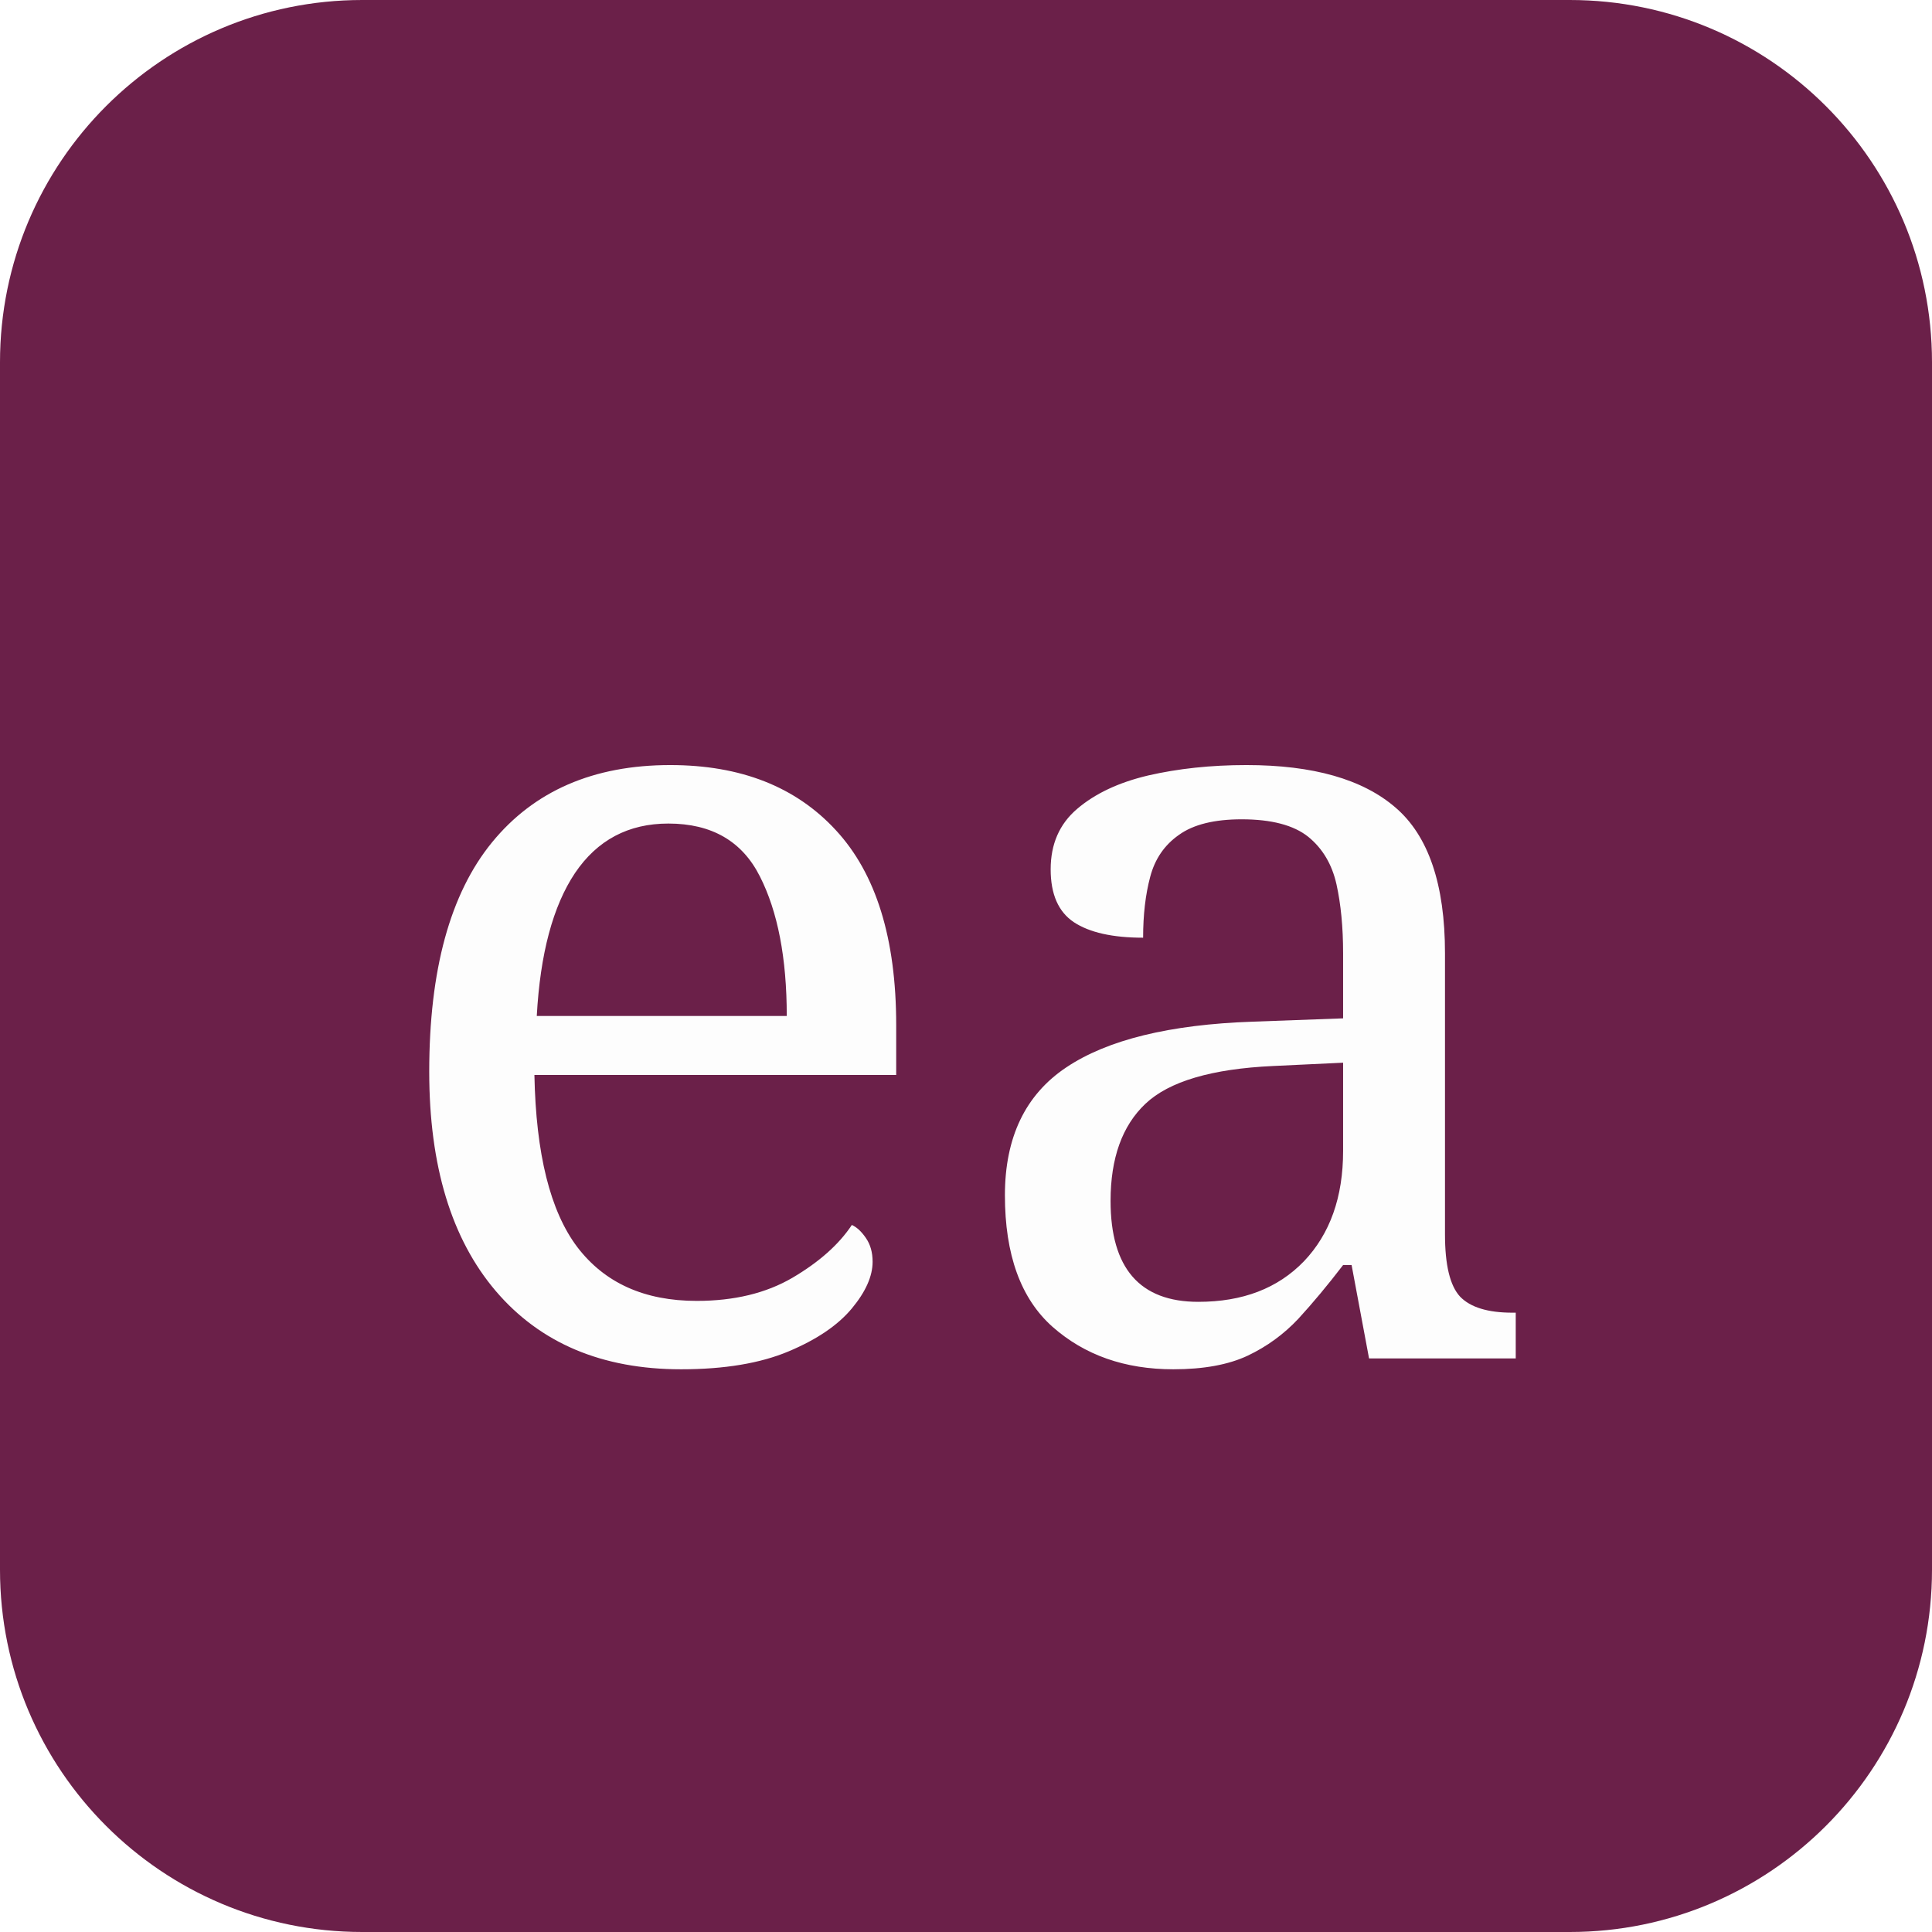
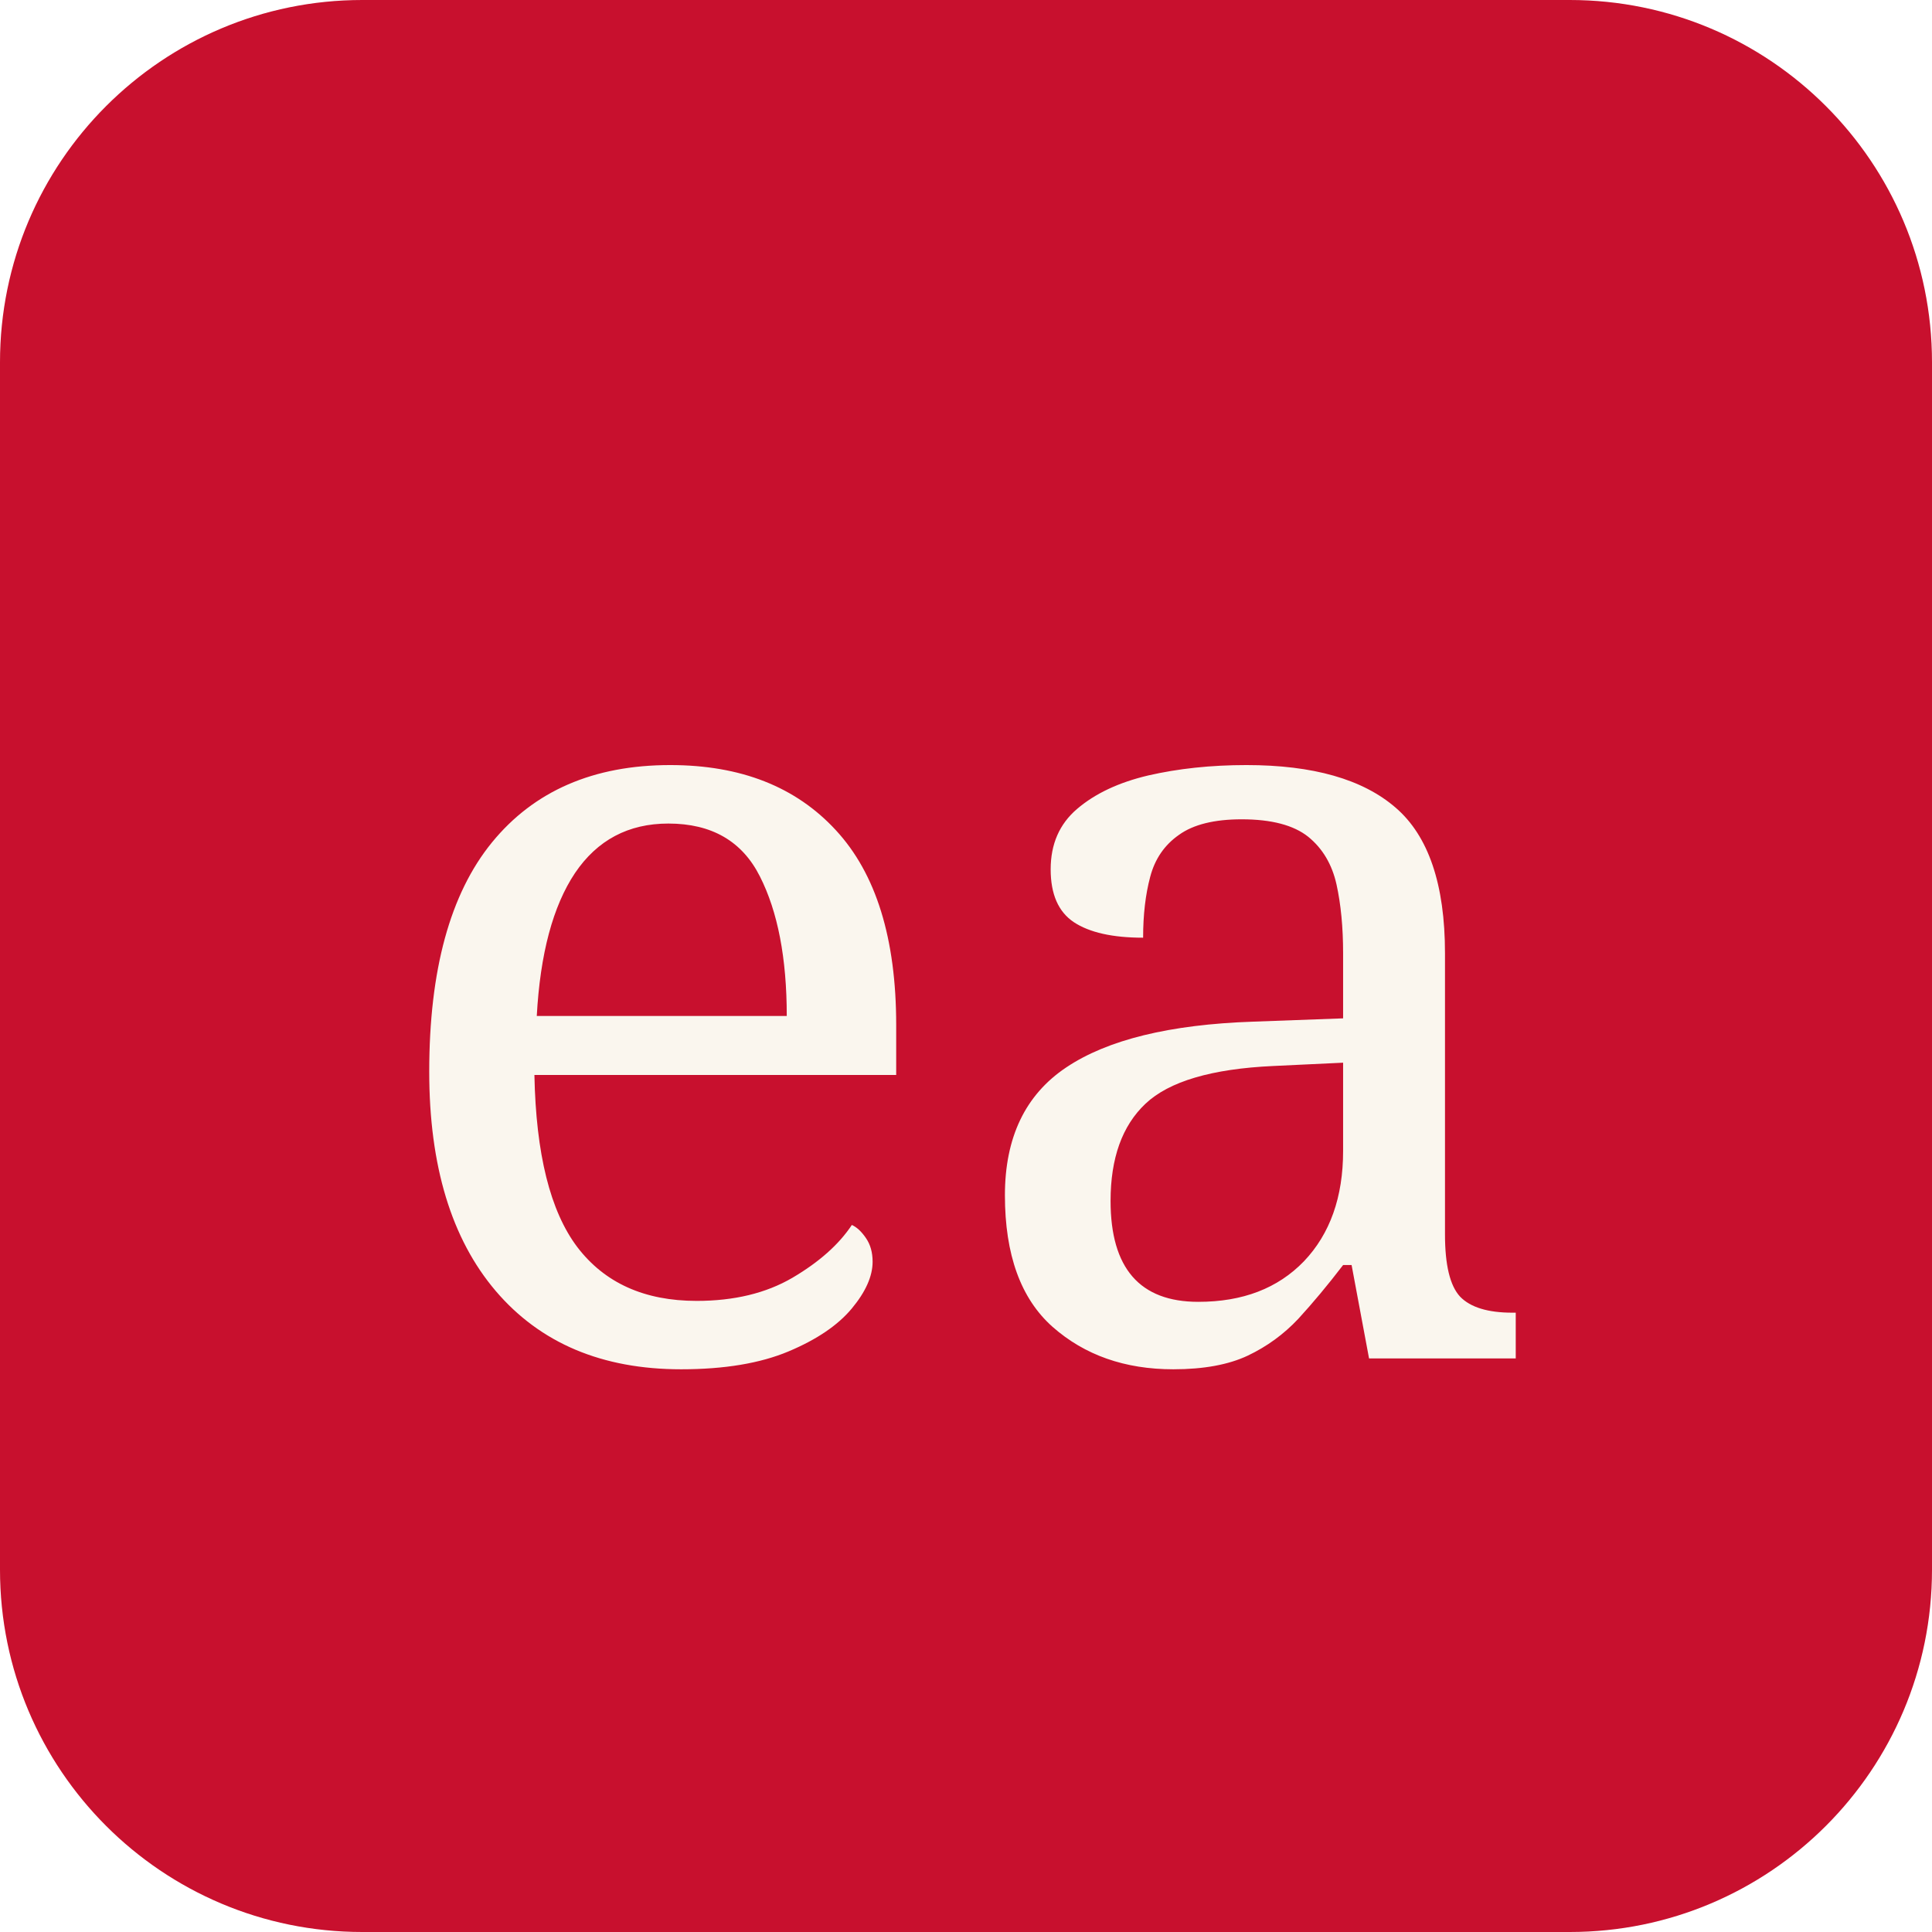
<svg xmlns="http://www.w3.org/2000/svg" viewBox="0 0 64 64">
-   <rect width="64" height="64" rx="12" fill="#6B2049" />
-   <text x="32" y="45" text-anchor="middle" font-family="Georgia, serif" font-size="36" fill="#FDFDFD">ea</text>
+   <rect width="64" height="64" rx="12" fill="#C8102E" />
+   <text x="32" y="45" text-anchor="middle" font-family="Georgia, serif" font-size="36" fill="#FAF6EE">ea</text>
</svg>
